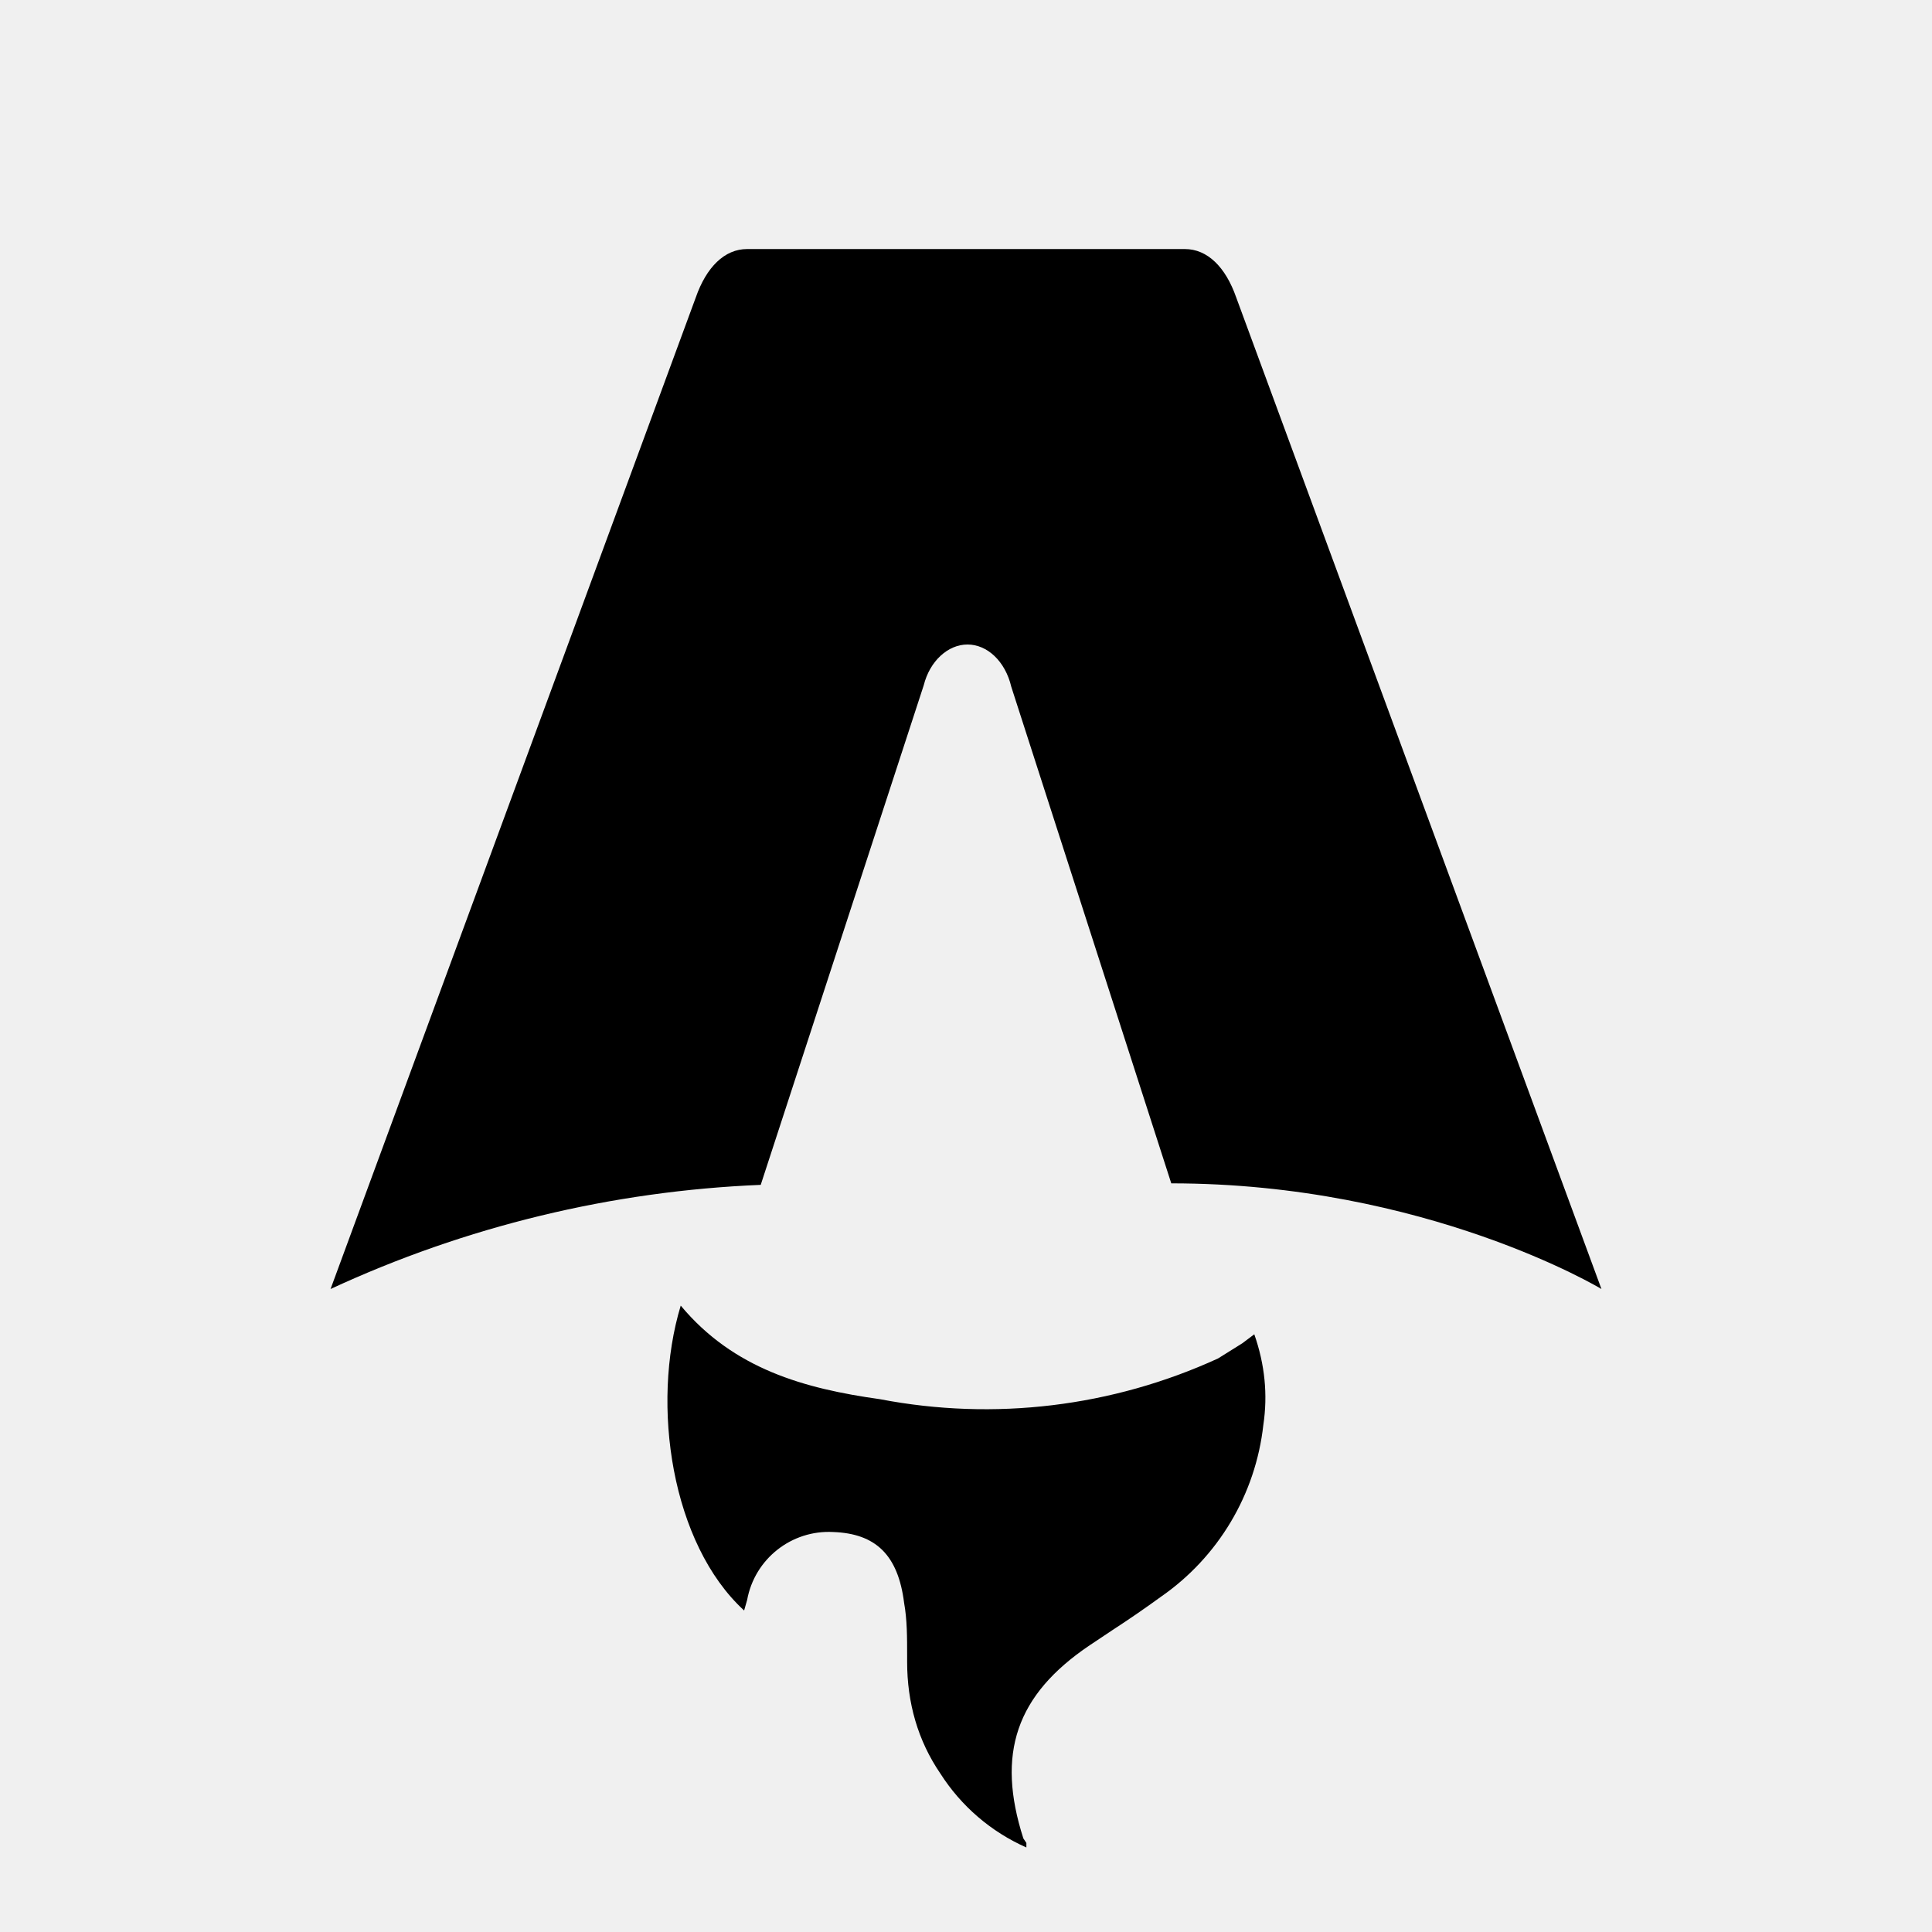
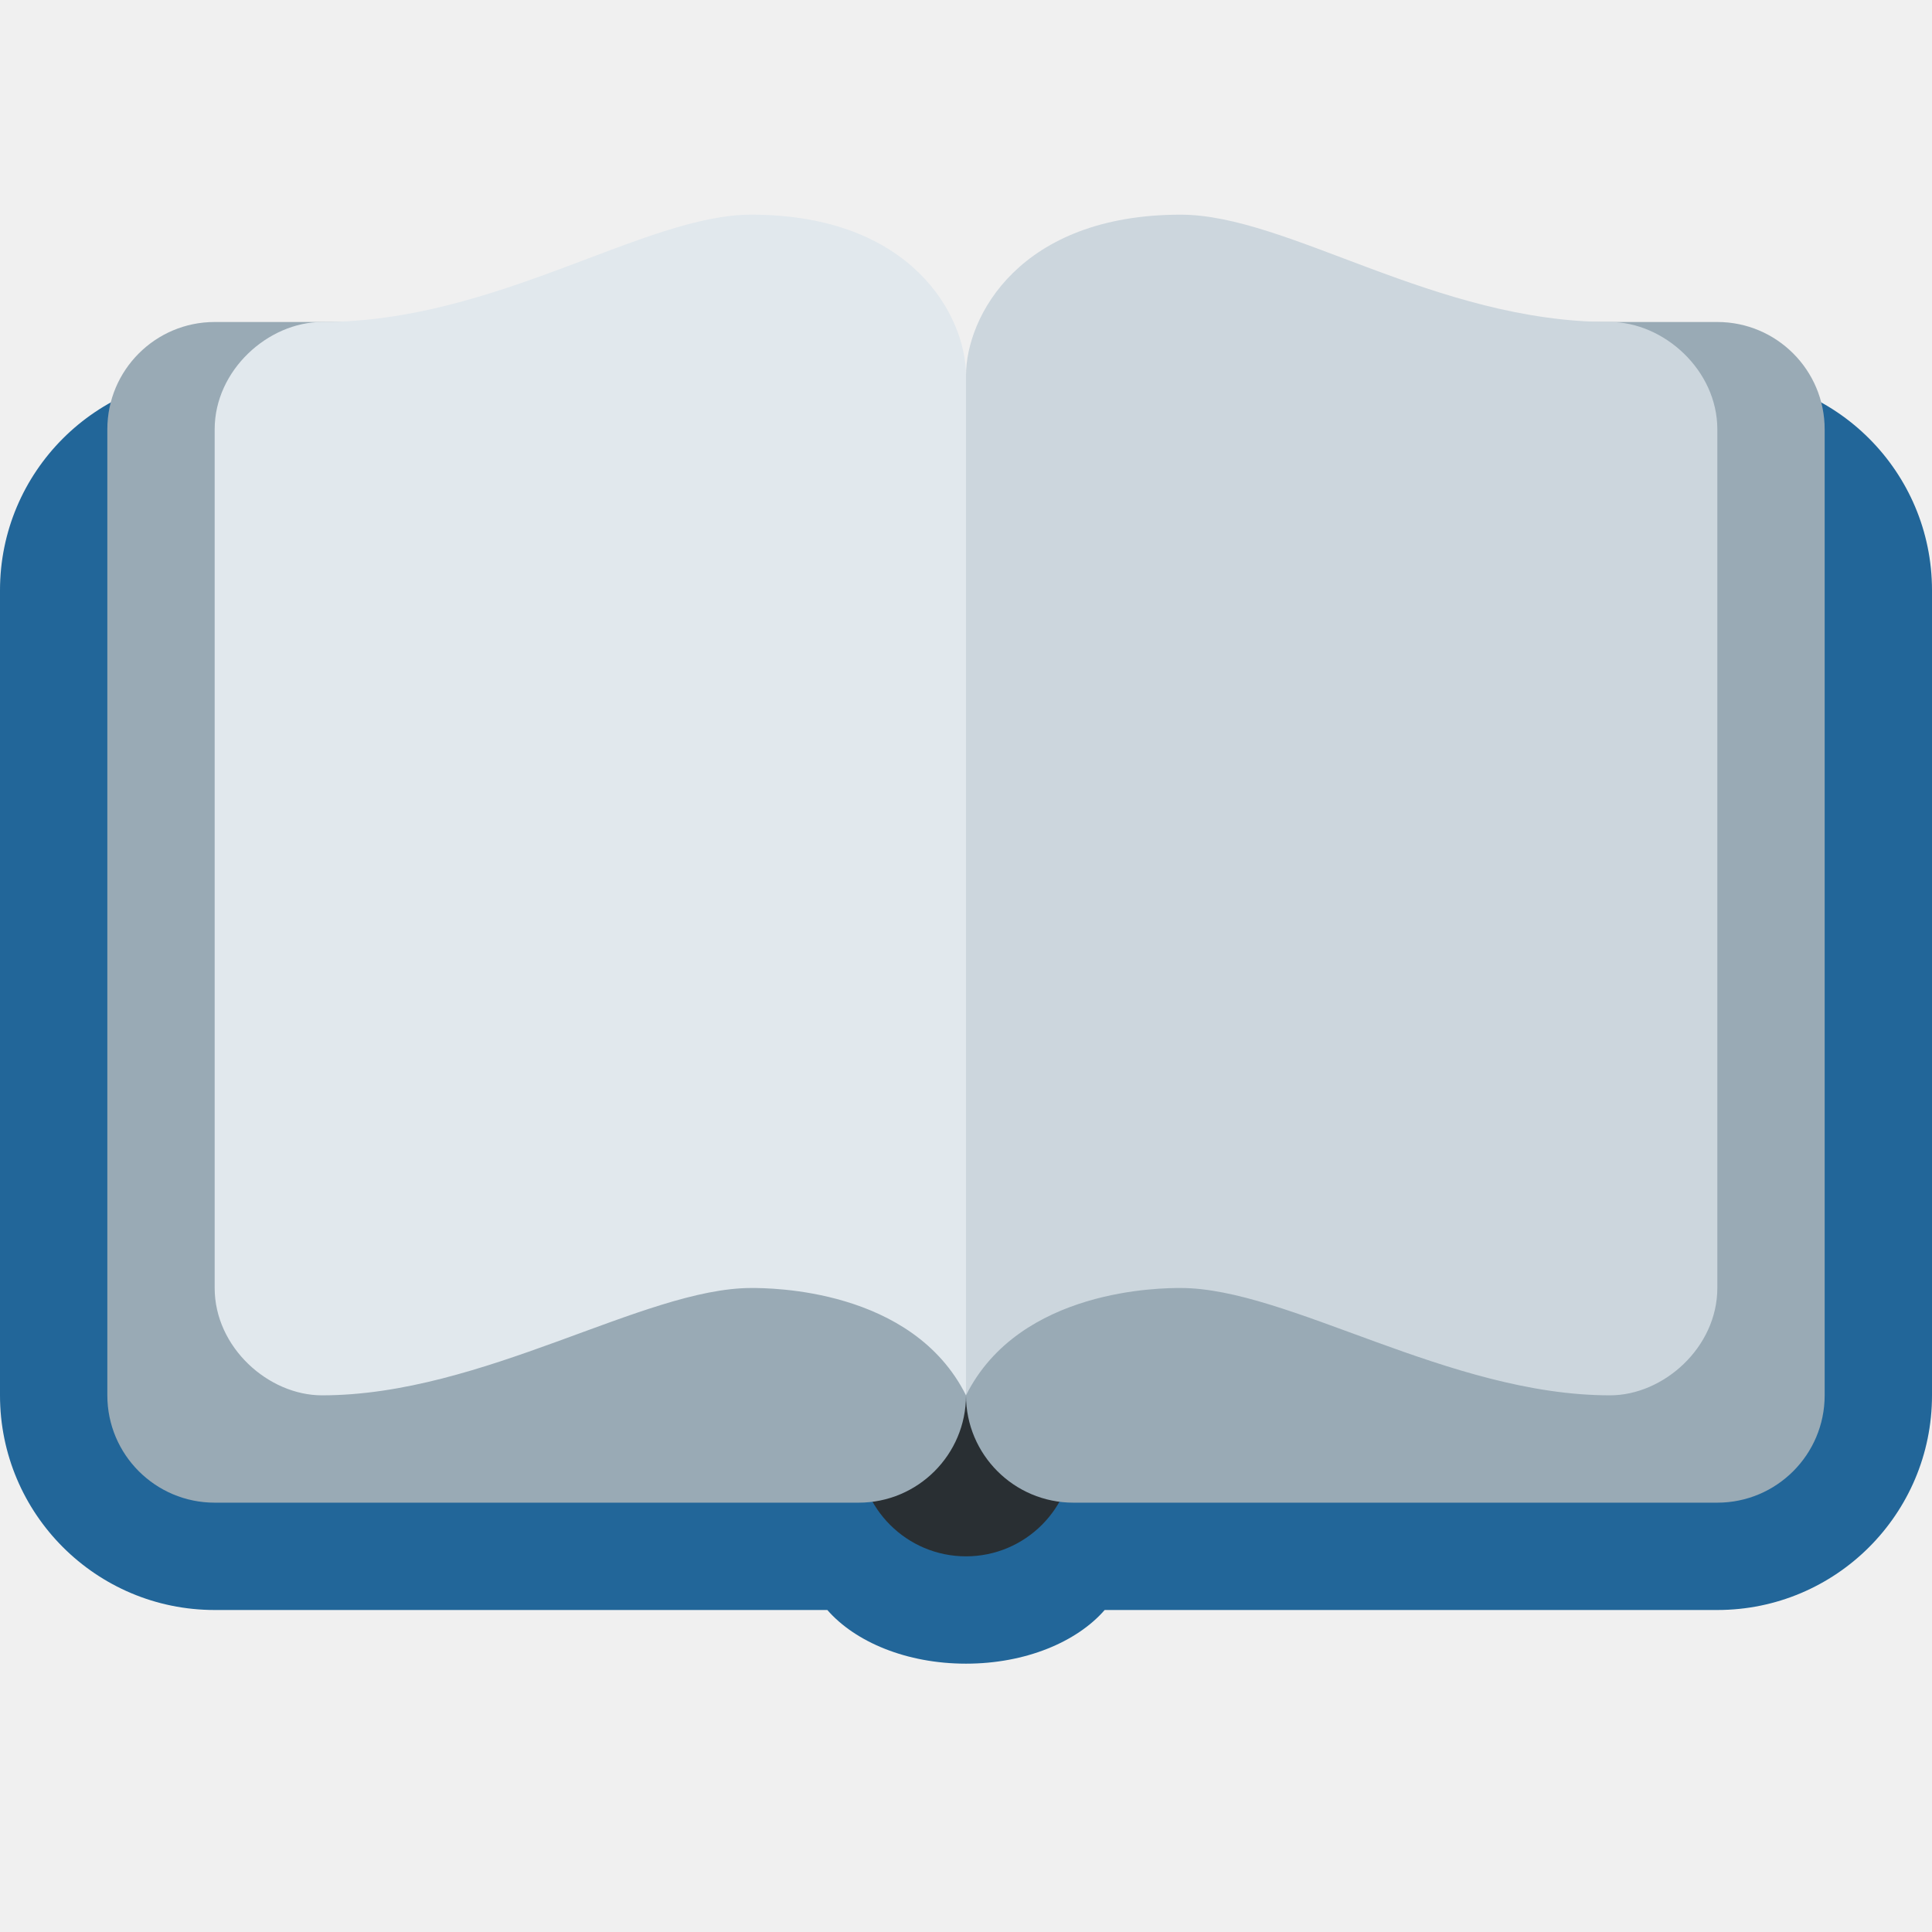
- <svg xmlns="http://www.w3.org/2000/svg" fill="none" viewBox="0 0 128 128">
-   <path d="M50.4 78.5a75.1 75.1 0 0 0-28.5 6.9l24.2-65.7c.7-2 1.9-3.2 3.4-3.2h29c1.5 0 2.7 1.2 3.4 3.2l24.2 65.7s-11.6-7-28.5-7L67 45.5c-.4-1.7-1.6-2.8-2.9-2.8-1.3 0-2.5 1.1-2.9 2.7L50.4 78.5Zm-1.1 28.2Zm-4.2-20.2c-2 6.6-.6 15.8 4.2 20.2a17.5 17.5 0 0 1 .2-.7 5.5 5.5 0 0 1 5.7-4.5c2.8.1 4.3 1.5 4.7 4.7.2 1.1.2 2.3.2 3.5v.4c0 2.7.7 5.2 2.2 7.4a13 13 0 0 0 5.7 4.9v-.3l-.2-.3c-1.8-5.6-.5-9.5 4.4-12.8l1.5-1a73 73 0 0 0 3.2-2.2 16 16 0 0 0 6.8-11.4c.3-2 .1-4-.6-6l-.8.6-1.6 1a37 37 0 0 1-22.4 2.7c-5-.7-9.7-2-13.2-6.2Z" />
-   <style>
-         path { fill: #000; }
-         @media (prefers-color-scheme: dark) {
-             path { fill: #FFF; }
-         }
-     </style>
+ <svg xmlns="http://www.w3.org/2000/svg" viewBox="0 0 36 36">
+   <path fill="#269" d="M32 7H4c-2.209 0-4 1.791-4 4v15c0 2.209 1.791 4 4 4h11.416c.52.596 1.477 1 2.584 1s2.065-.404 2.584-1H32c2.209 0 4-1.791 4-4V11c0-2.209-1.791-4-4-4z" />
+   <path fill="#292F33" d="M20 27c0 1.104-.896 2-2 2s-2-.896-2-2V9c0-1.104.896-2 2-2s2 .896 2 2v18z" />
+   <path fill="#99AAB5" d="M18 26c0 1.104-.896 2-2 2H4c-1.104 0-2-.896-2-2V8c0-1.104.896-2 2-2h12c1.104 0 2 .896 2 2v18z" />
+   <path fill="#E1E8ED" d="M18 26c-.999-1.998-3.657-2-4-2-2 0-5 2-8 2-1 0-2-.896-2-2V8c0-1.104 1-2 2-2 3.255 0 6-2 8-2 3 0 4 1.896 4 3v19z" />
+   <path fill="#99AAB5" d="M34 26c0 1.104-.896 2-2 2H20c-1.104 0-2-.896-2-2V8c0-1.104.896-2 2-2h12c1.104 0 2 .896 2 2v18z" />
+   <path fill="#CCD6DD" d="M18 26c.999-1.998 3.657-2 4-2 2 0 5 2 8 2 1 0 2-.896 2-2V8c0-1.104-1-2-2-2-3.256 0-6-2-8-2-3 0-4 1.896-4 3v19z" />
</svg>
